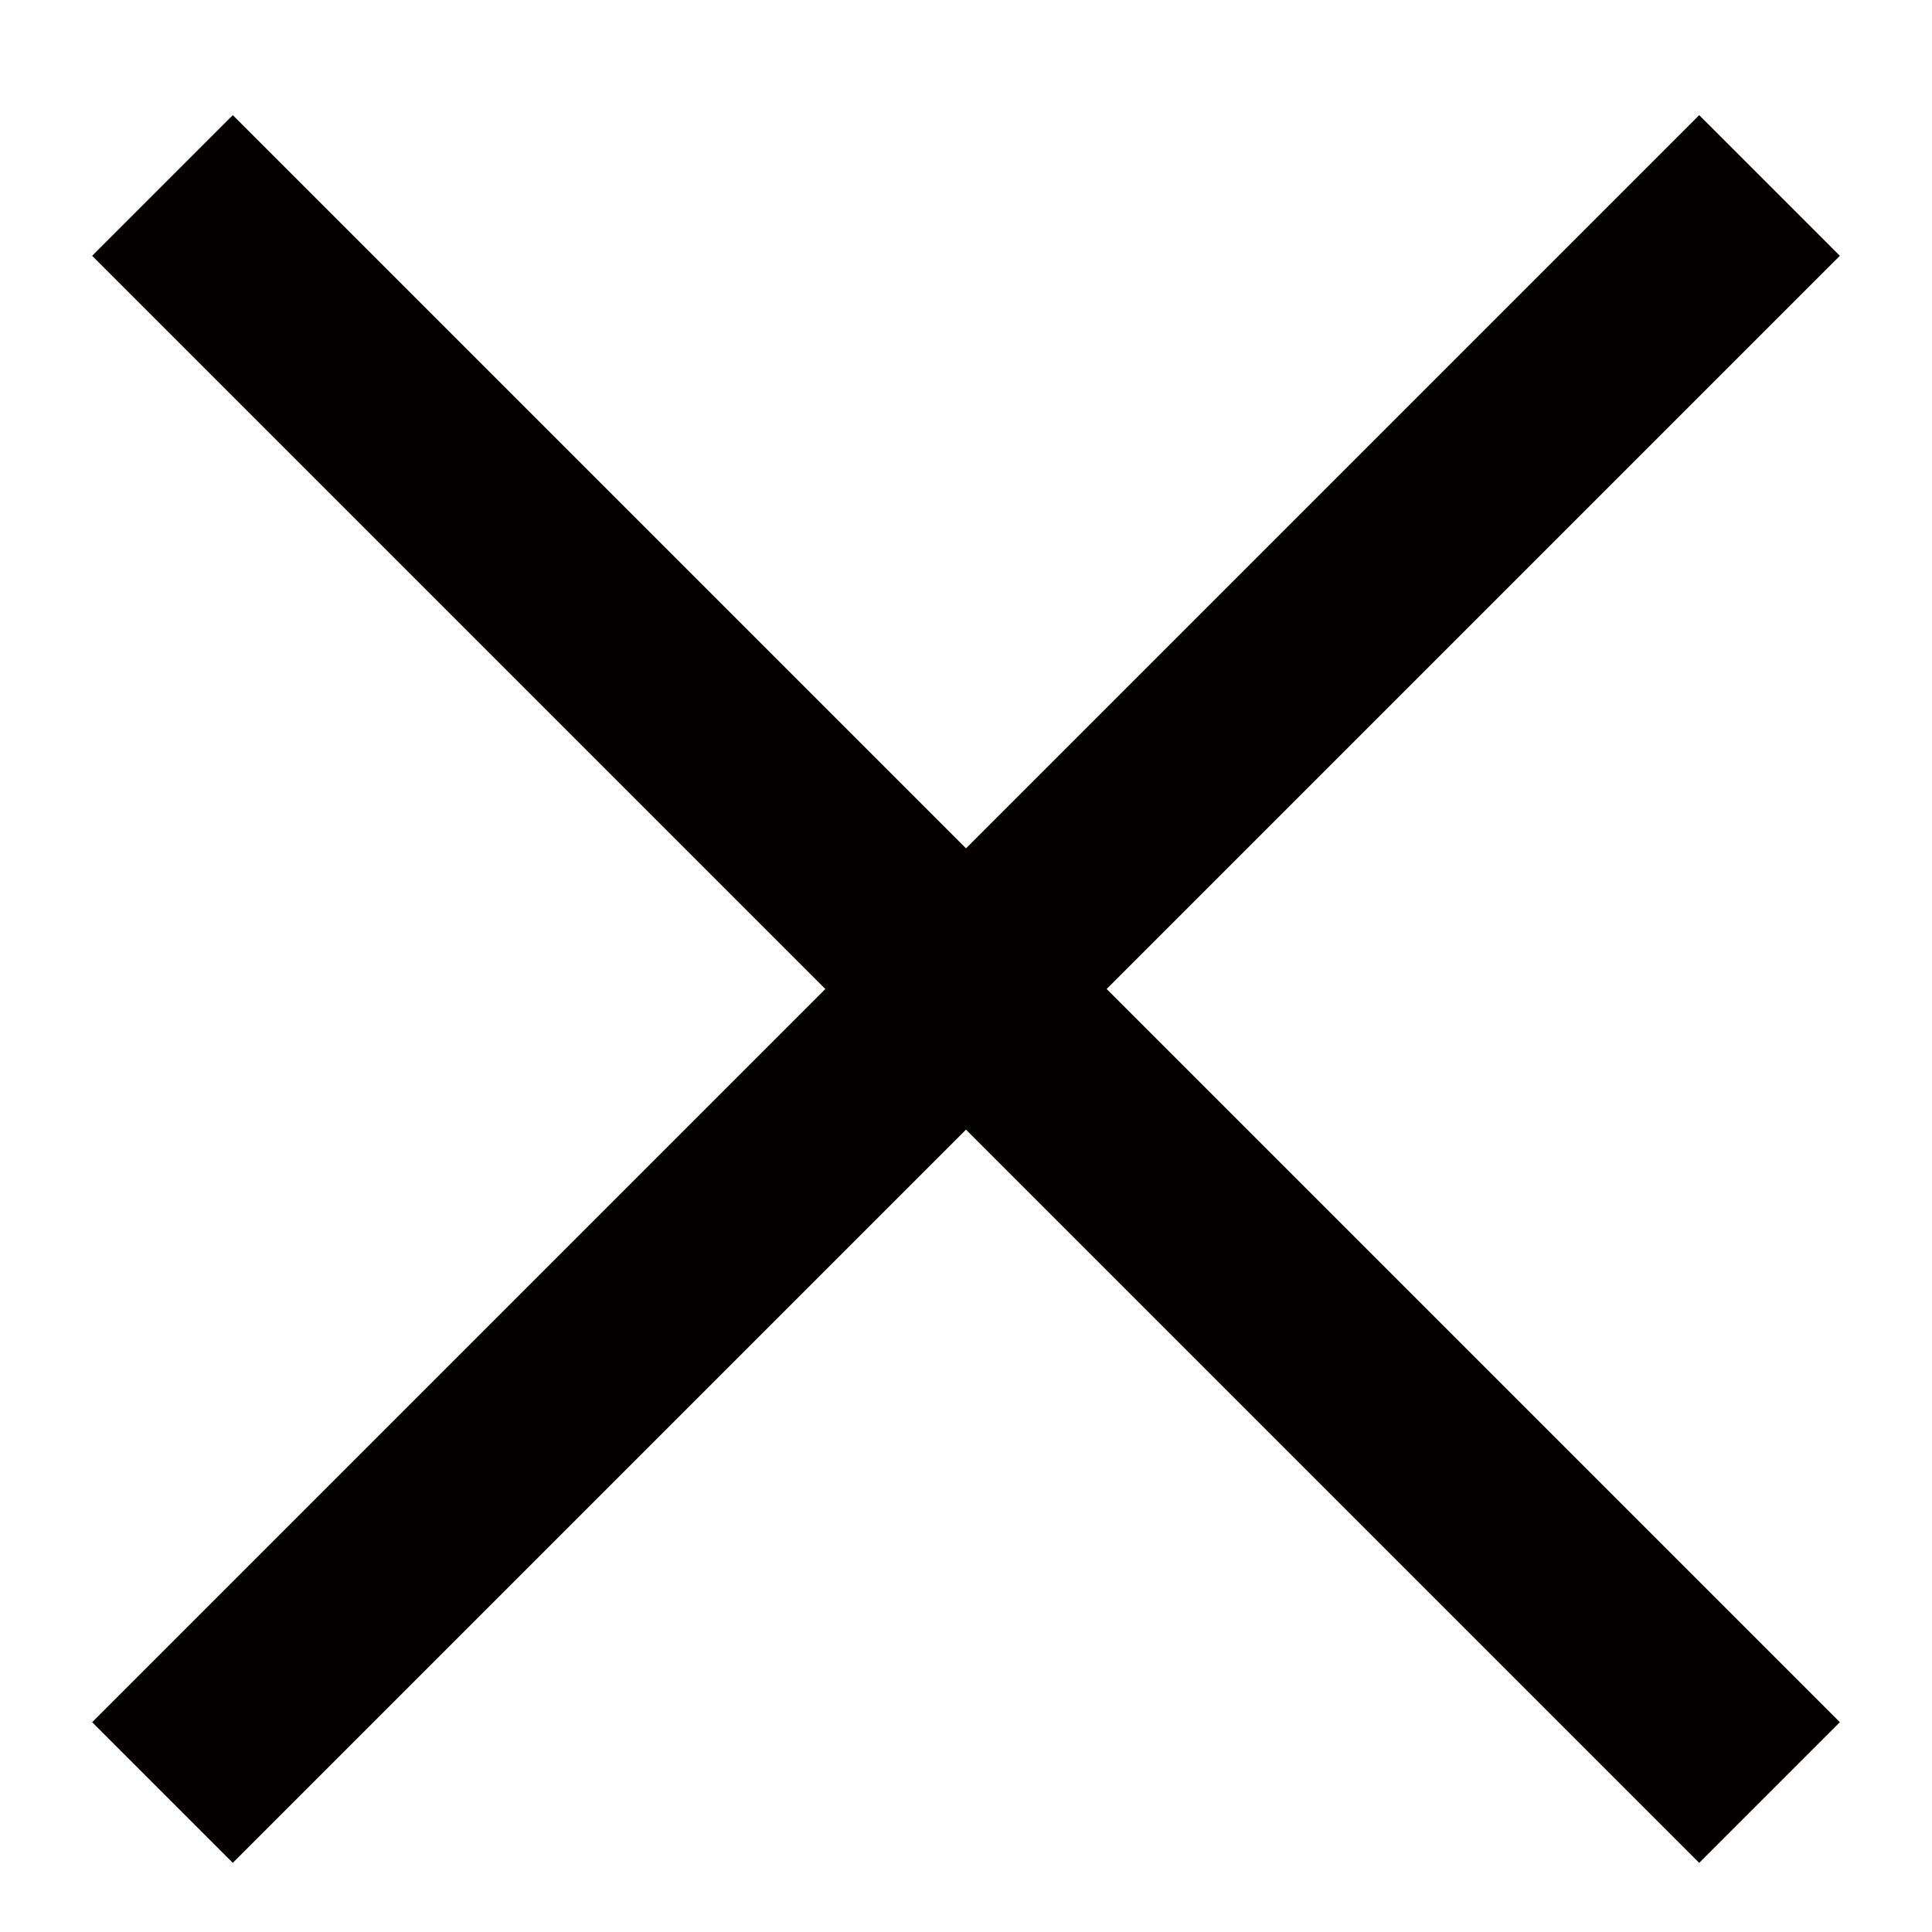
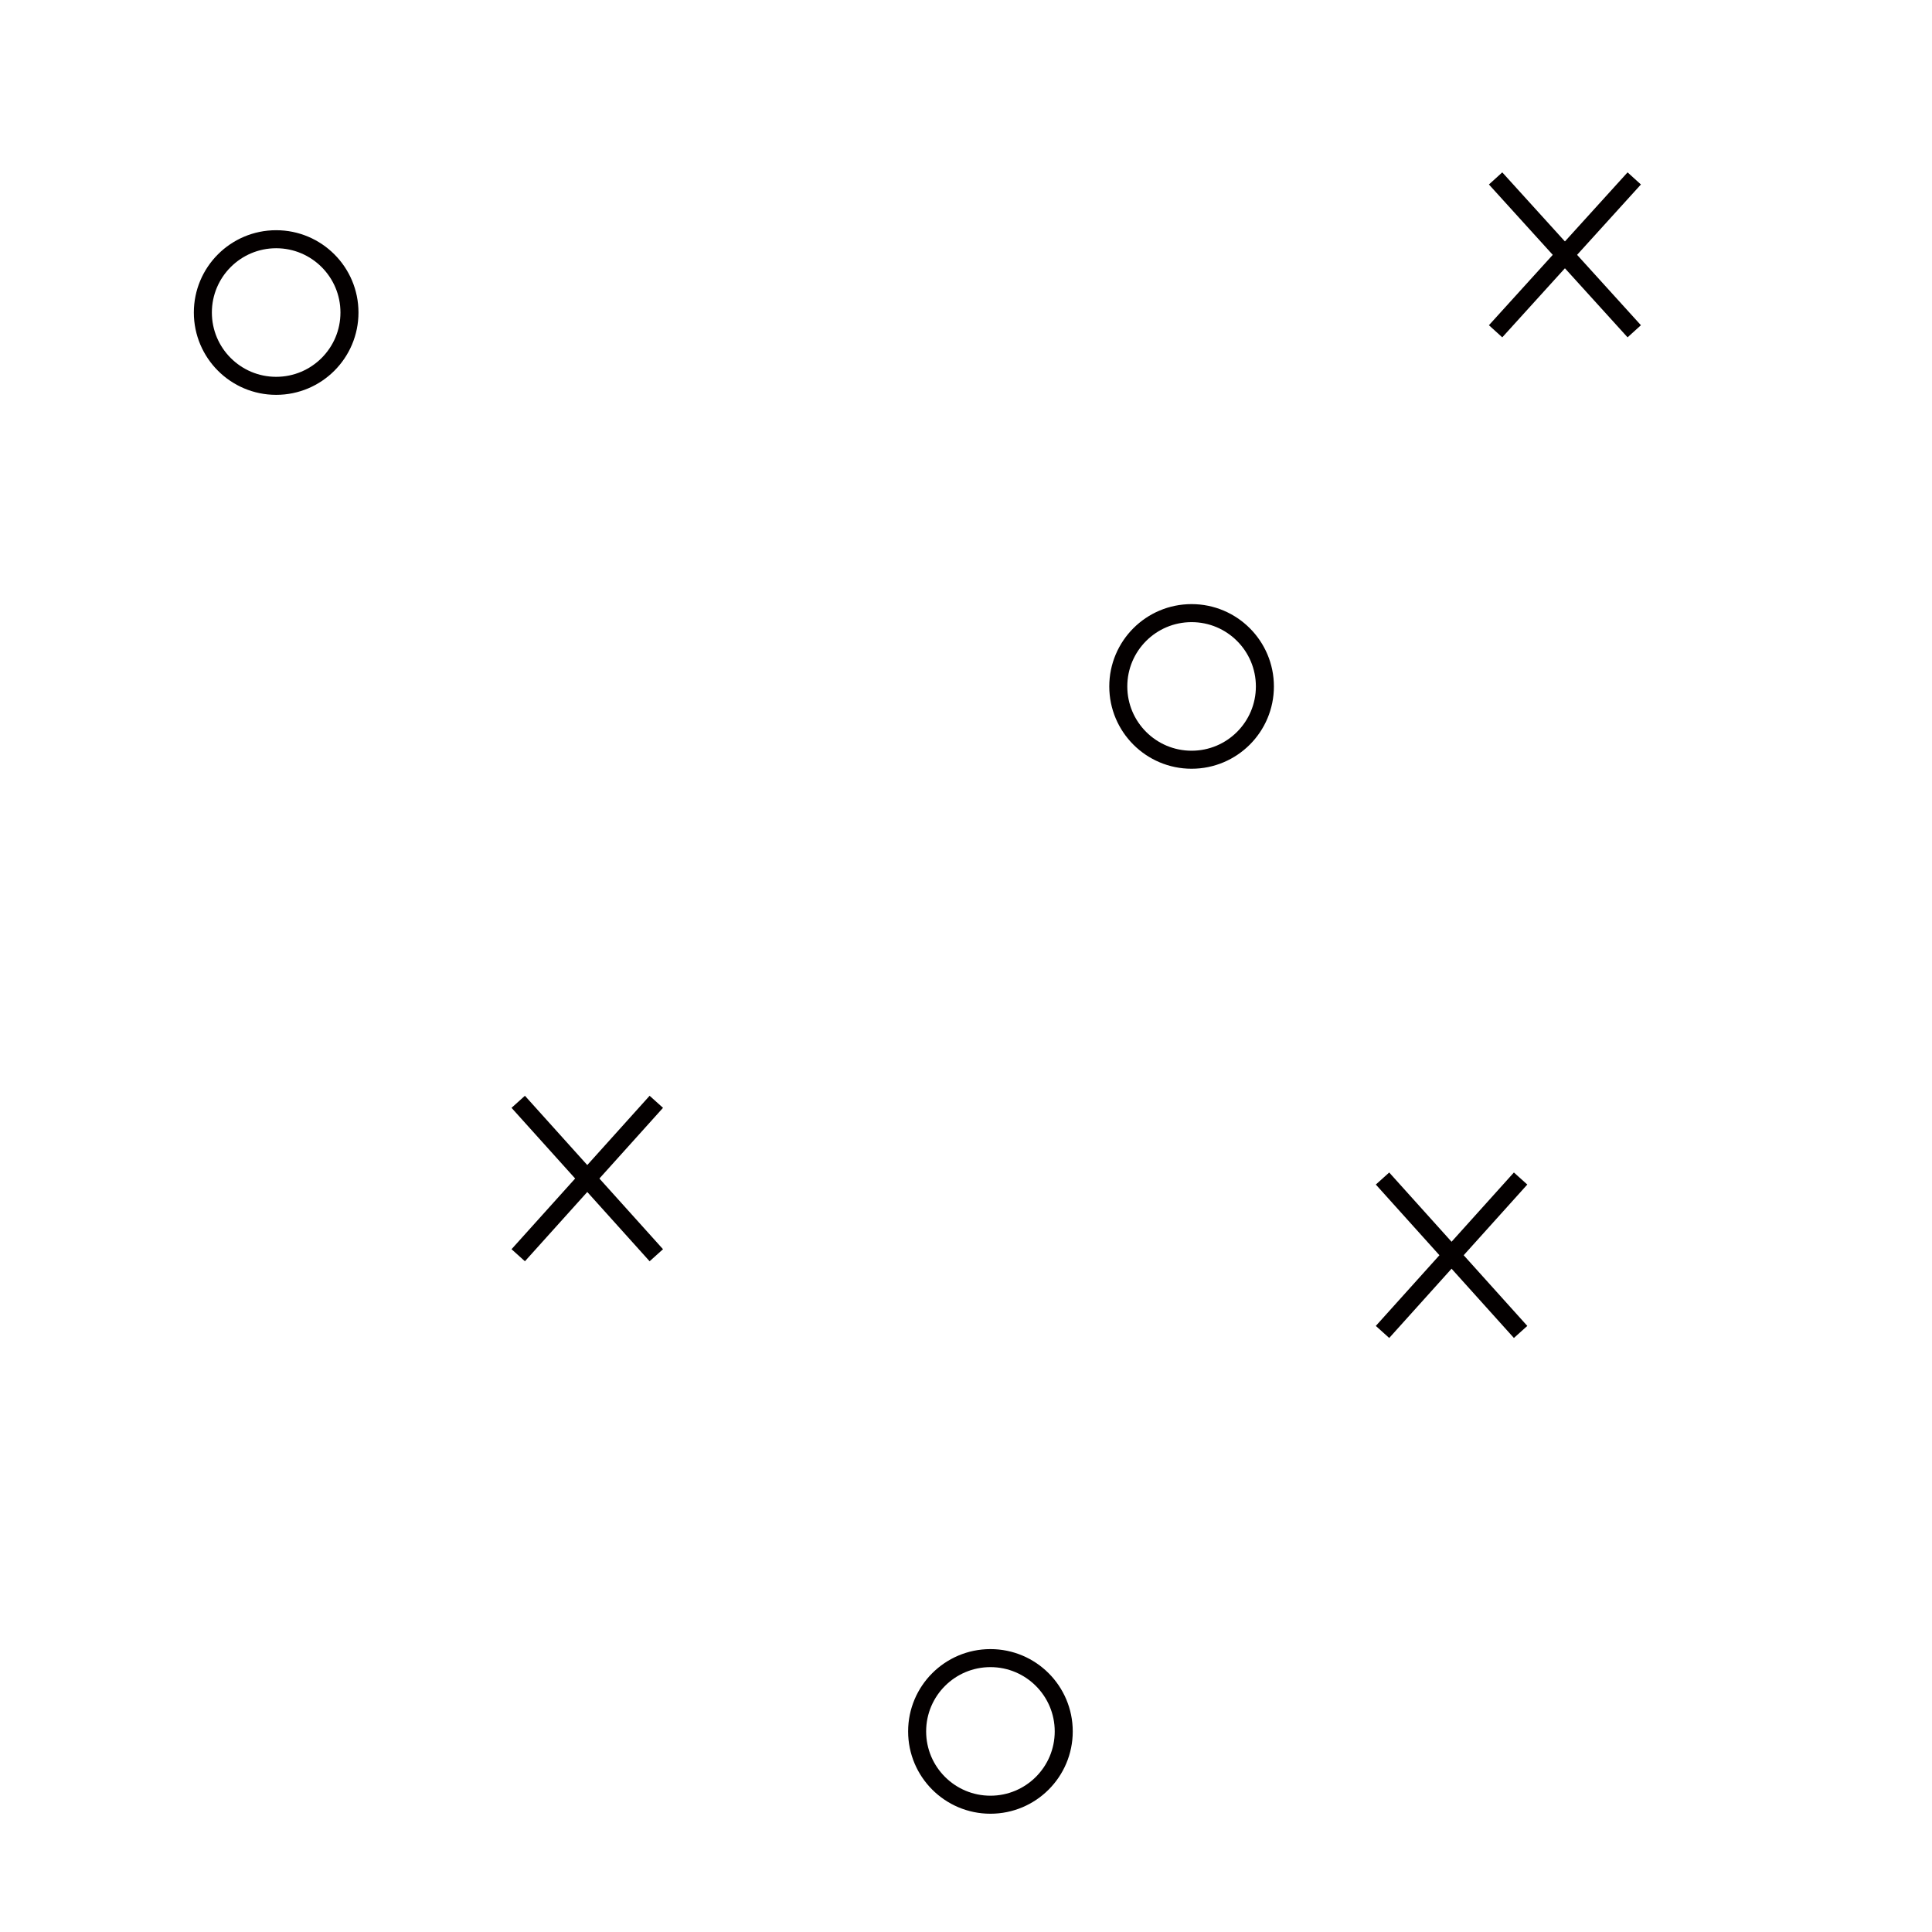
- <svg xmlns="http://www.w3.org/2000/svg" version="1.1" id="圖層_1" x="0px" y="0px" viewBox="0 0 1000 1000" style="enable-background:new 0 0 1000 1000;" xml:space="preserve">
+ <svg xmlns="http://www.w3.org/2000/svg" version="1.1" id="圖層_1" x="0px" y="0px" viewBox="0 0 340 340" style="enable-background:new 0 0 340 340;" xml:space="preserve">
  <style type="text/css">
- 	.st0{fill:none;stroke:#040000;stroke-width:5.14;stroke-miterlimit:10;}
- 	.st1{fill:none;stroke:#040000;stroke-width:102.957;stroke-miterlimit:10;}
+ 	.st0{fill:none;stroke:#040000;stroke-width:3.172;stroke-miterlimit:10;}
+ 	.st1{fill:none;stroke:#040000;stroke-width:5.14;stroke-miterlimit:10;}
</style>
-   <circle cx="1289" cy="333.1" r="25.6" />
-   <circle cx="1792.5" cy="511.9" r="25.6" />
-   <circle cx="2046.9" cy="307.5" r="25.6" />
-   <circle cx="1499.6" cy="823.3" r="25.6" />
-   <line class="st0" x1="1499.6" y1="486.3" x2="1541.1" y2="527.8" />
-   <line class="st0" x1="1541.1" y1="486.3" x2="1499.6" y2="527.8" />
-   <line class="st0" x1="1947.3" y1="890.4" x2="1988.8" y2="931.9" />
-   <line class="st0" x1="1988.8" y1="890.4" x2="1947.3" y2="931.9" />
-   <line class="st1" x1="84.1" y1="96" x2="915.9" y2="927.8" />
-   <line class="st1" x1="915.9" y1="96" x2="84.1" y2="927.8" />
+   <circle class="st0" cx="48.6" cy="55" r="12.9" />
+   <circle class="st0" cx="174.3" cy="304.7" r="12.9" />
+   <circle class="st0" cx="209.7" cy="120.8" r="12.9" />
+   <circle cx="1118.6" cy="115.9" r="25.6" />
+   <circle cx="1373" cy="-88.4" r="25.6" />
+   <circle cx="1051.5" cy="502.1" r="25.6" />
+   <line class="st1" x1="1051.5" y1="165.1" x2="1093" y2="206.7" />
+   <line class="st1" x1="1093" y1="165.1" x2="1051.5" y2="206.7" />
+   <line class="st1" x1="1273.4" y1="494.4" x2="1314.9" y2="535.9" />
+   <line class="st1" x1="1314.9" y1="494.4" x2="1273.4" y2="535.9" />
+   <g>
+     <line class="st0" x1="243.3" y1="207.4" x2="267.6" y2="234.4" />
+     <line class="st0" x1="267.6" y1="207.4" x2="243.3" y2="234.4" />
+   </g>
+   <line class="st0" x1="263.2" y1="31.4" x2="287.6" y2="58.3" />
+   <line class="st0" x1="287.6" y1="31.4" x2="263.2" y2="58.3" />
+   <line class="st0" x1="91.2" y1="193.9" x2="115.5" y2="220.9" />
+   <line class="st0" x1="115.5" y1="193.9" x2="91.2" y2="220.9" />
</svg>
